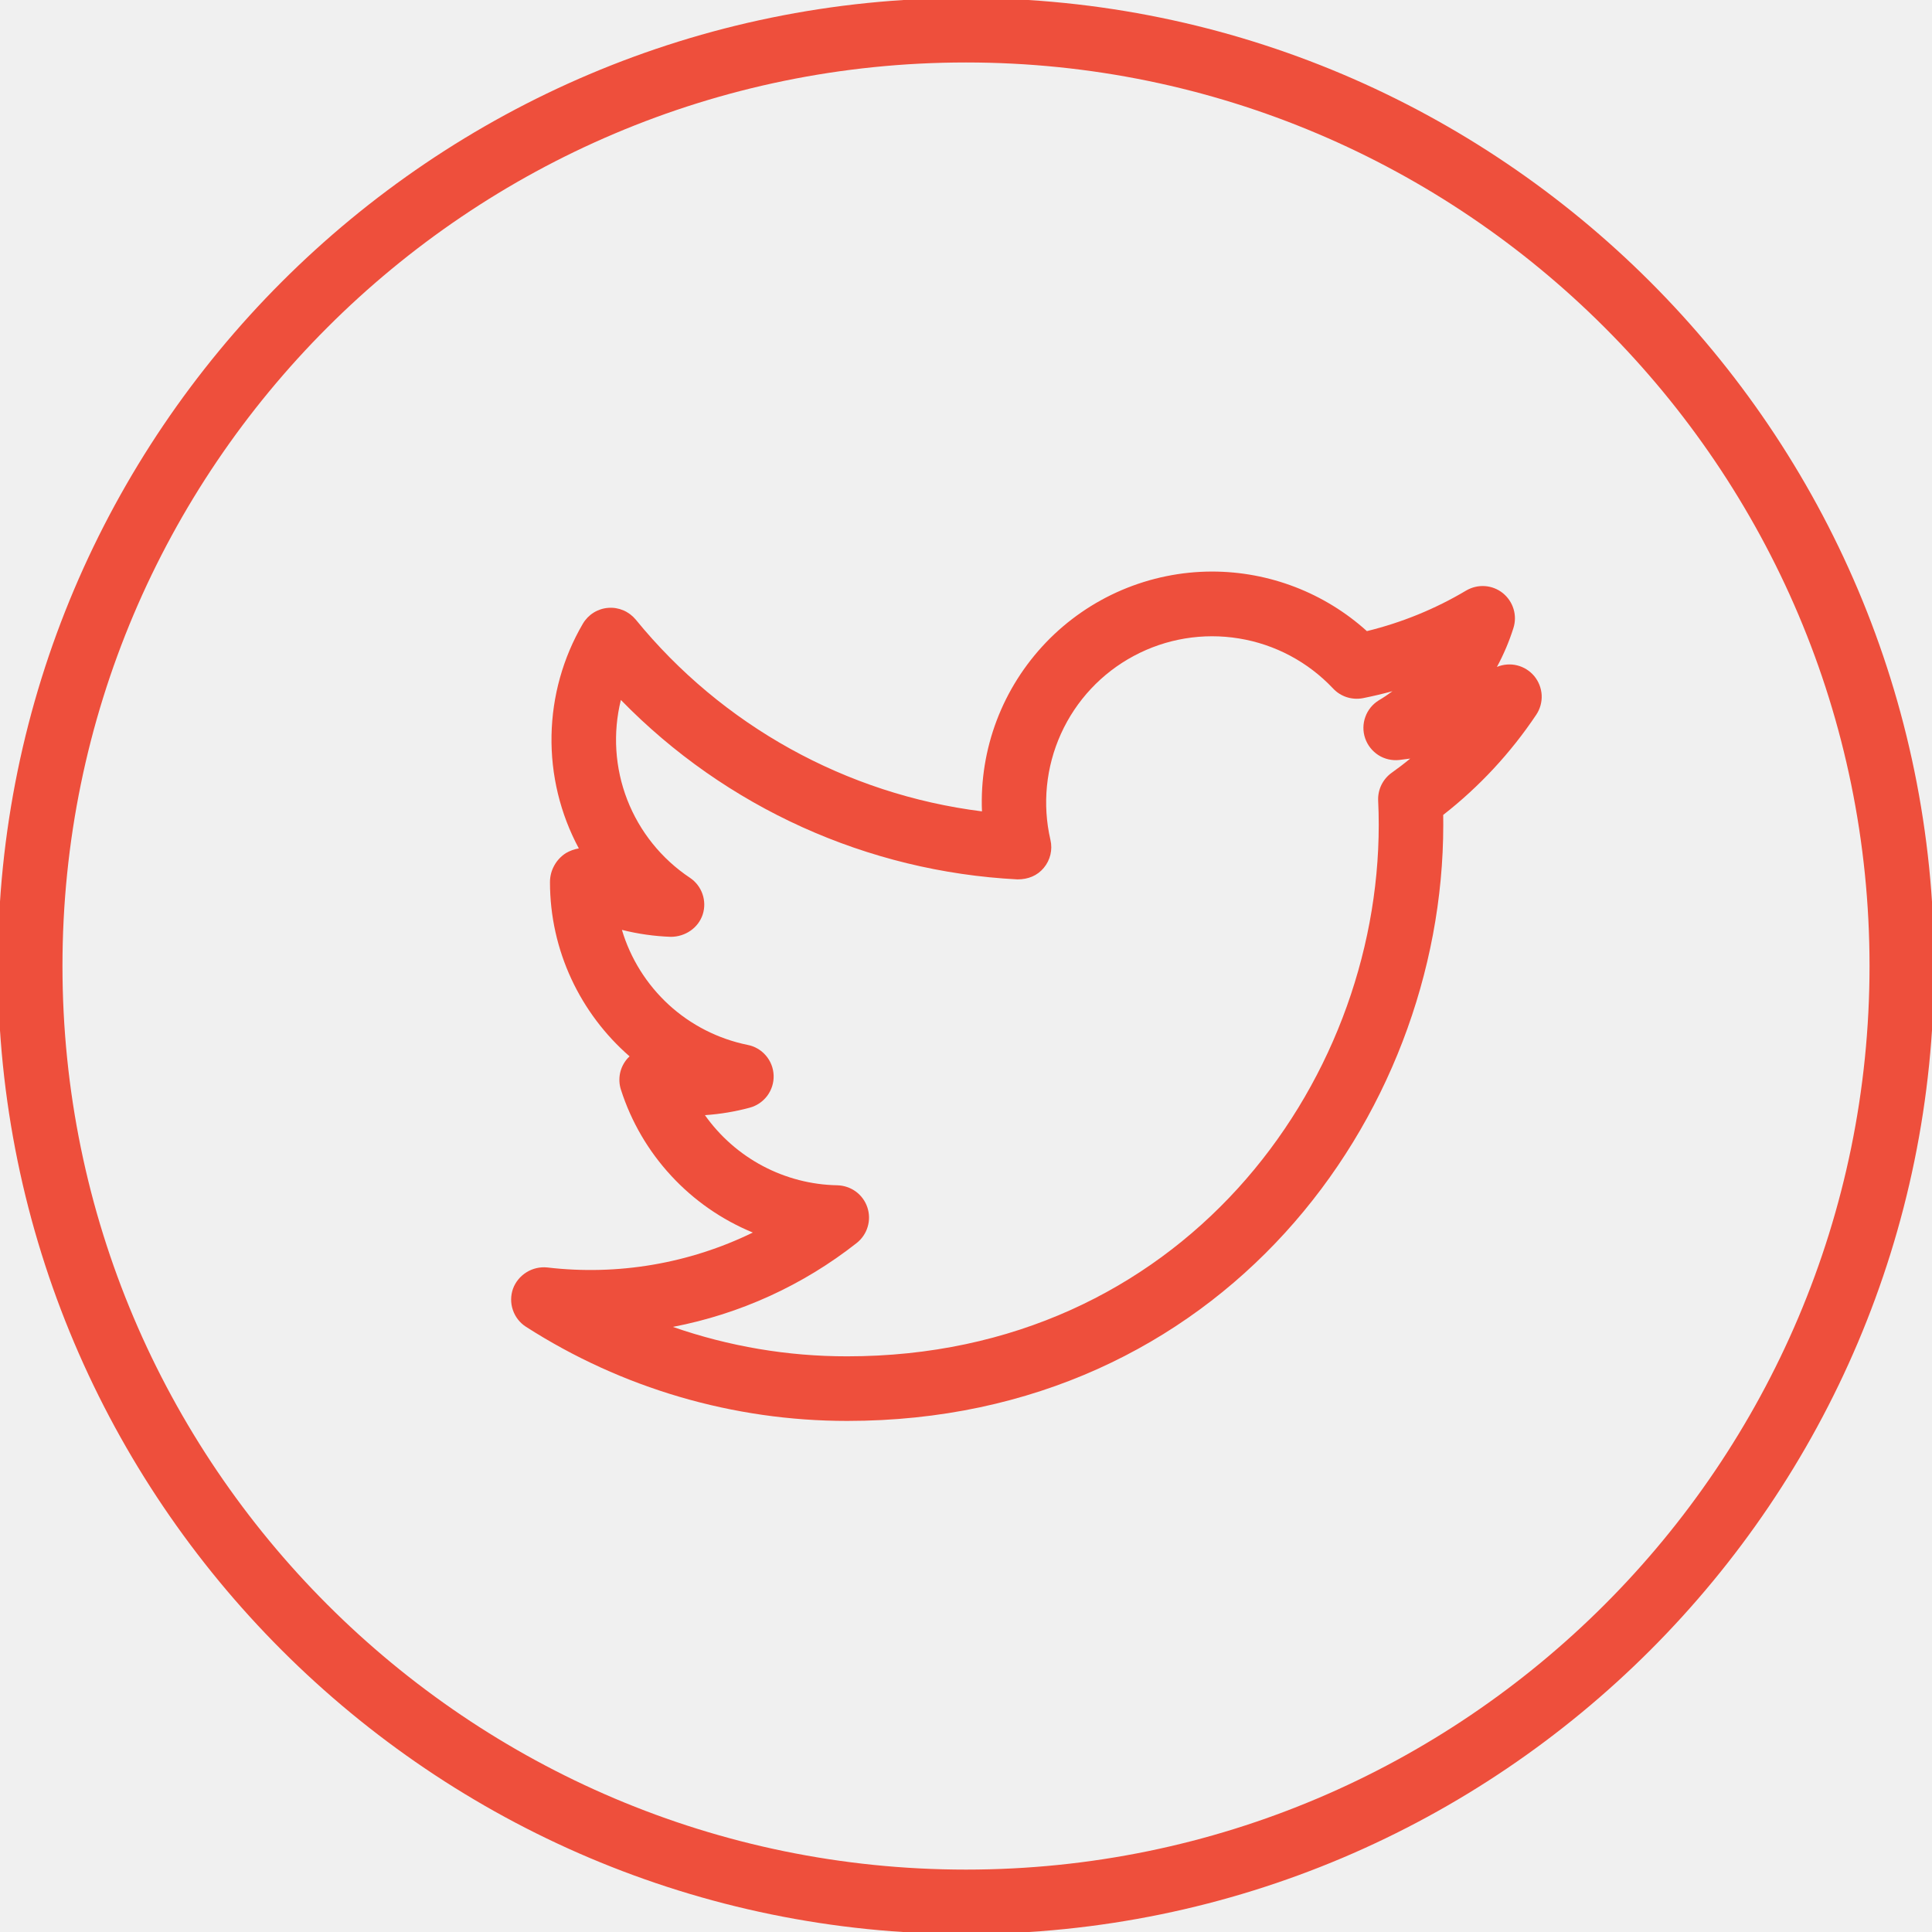
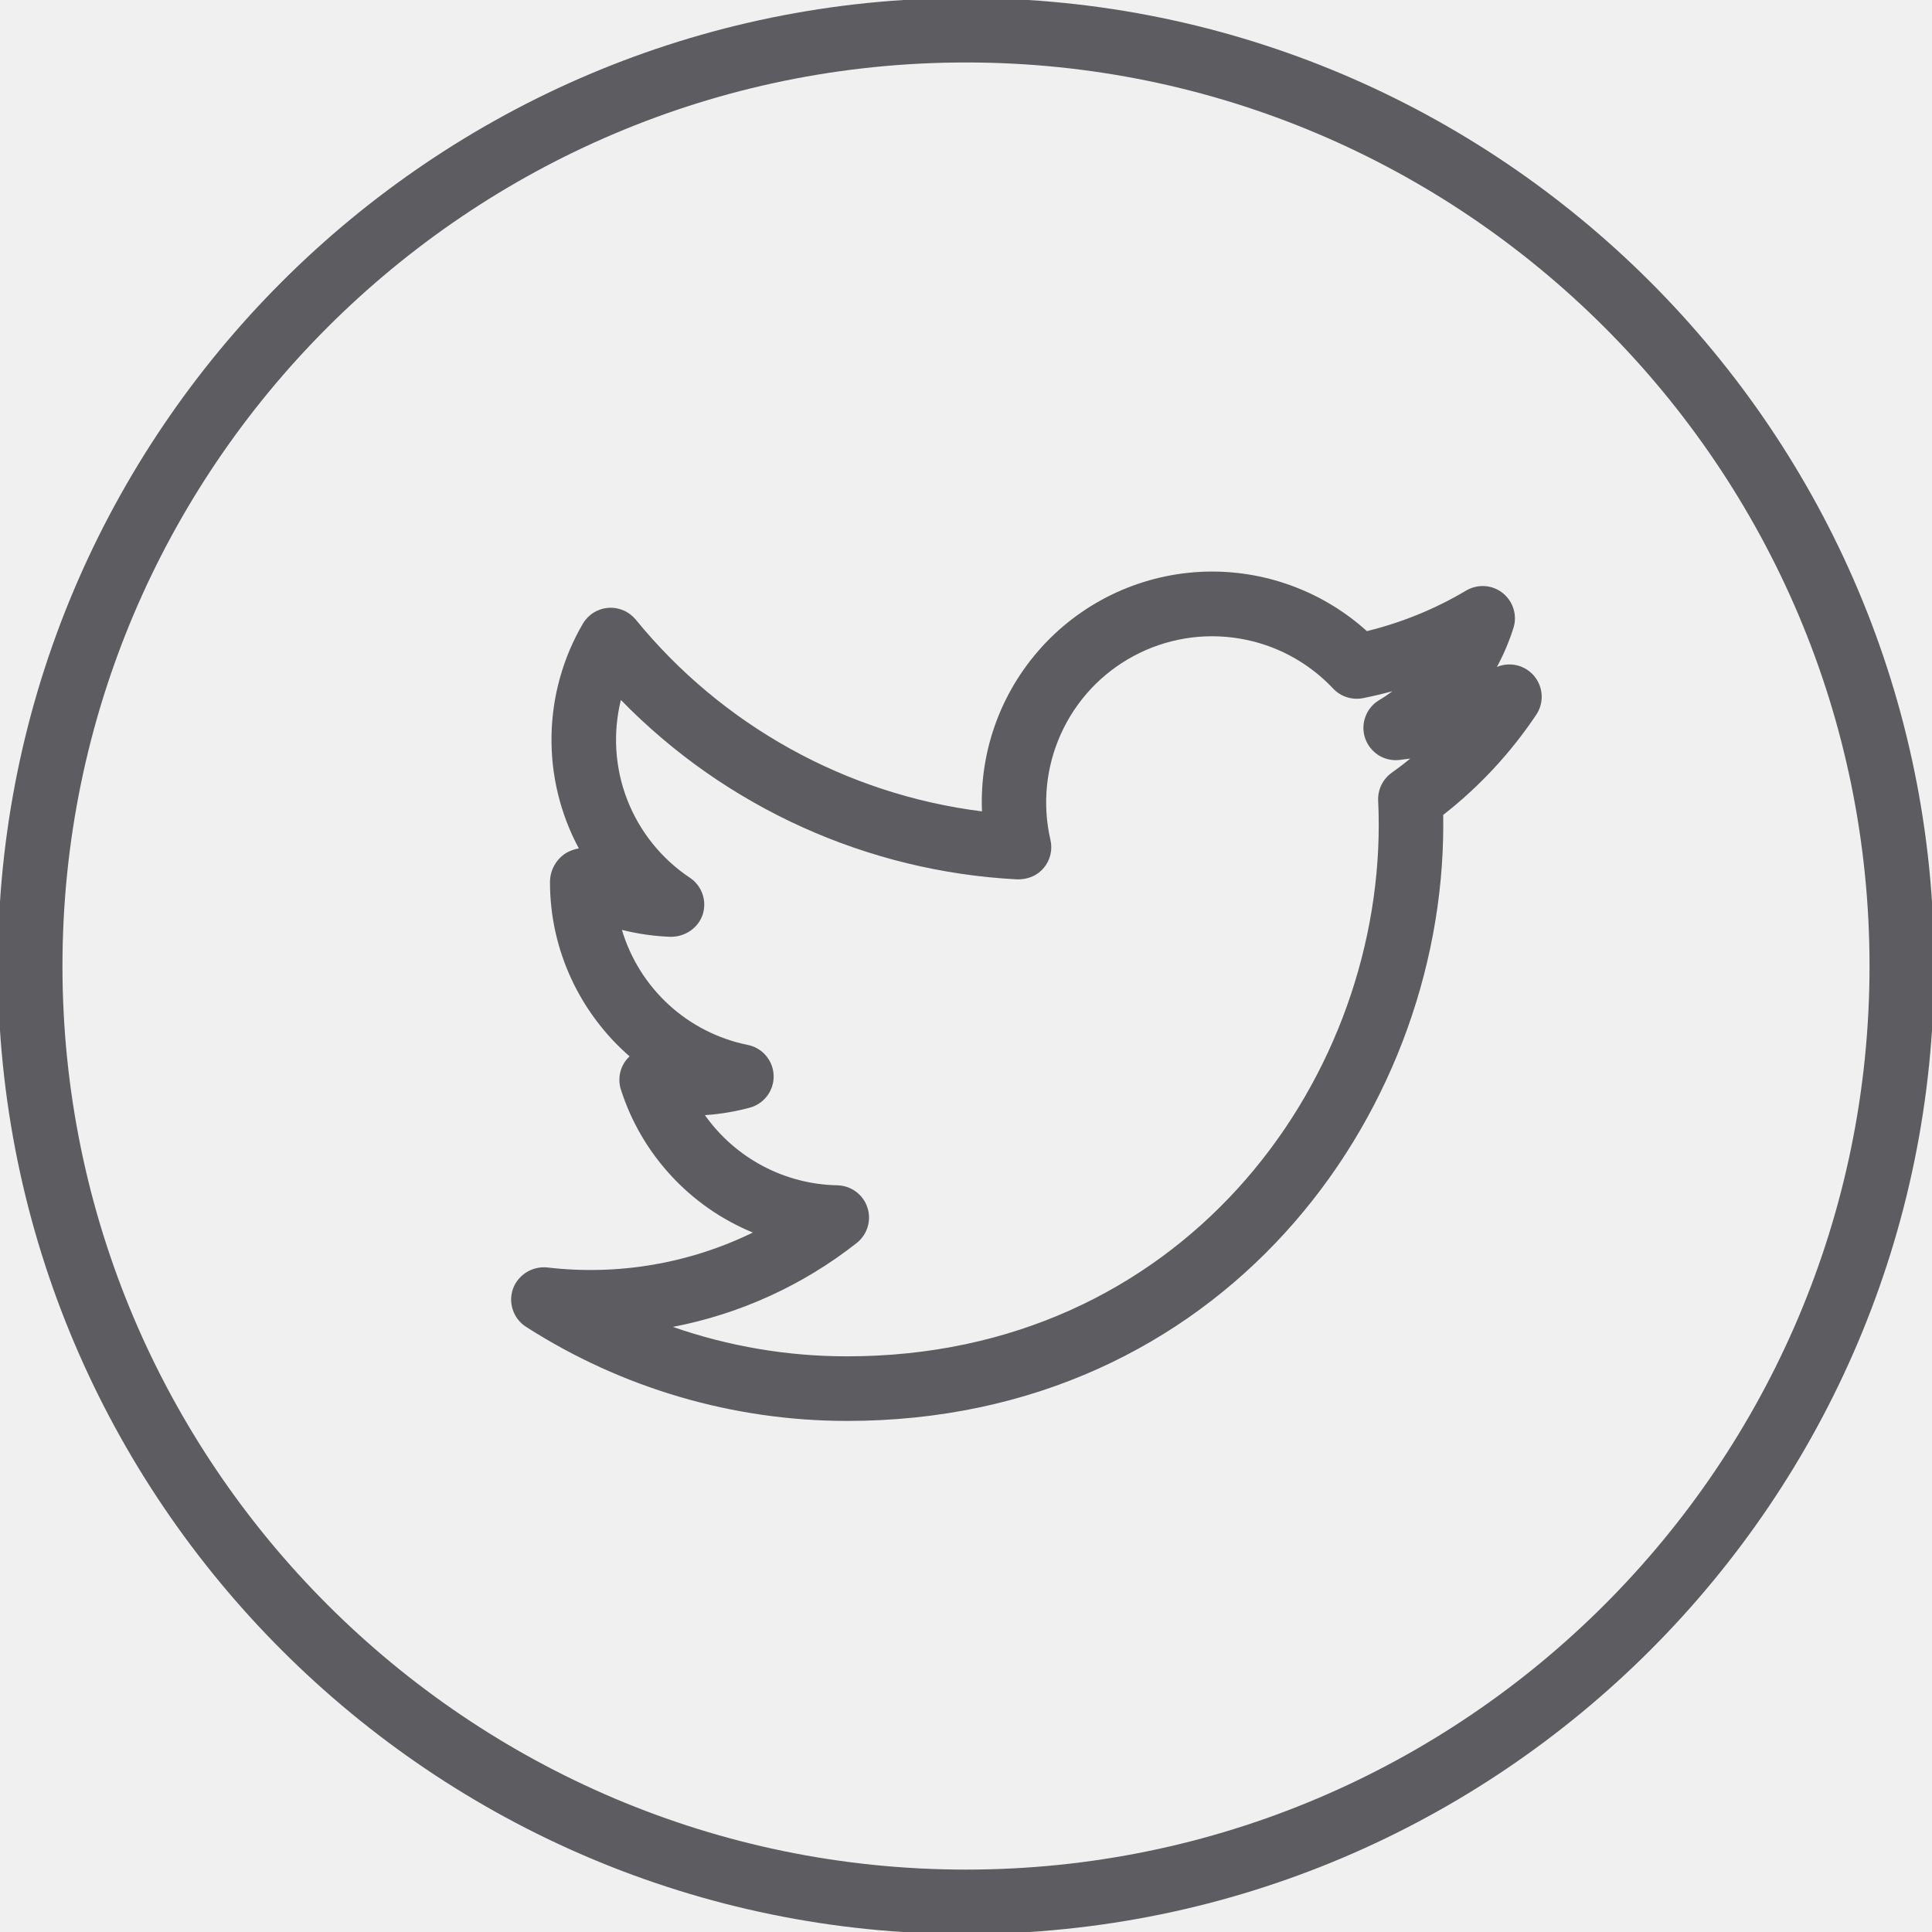
<svg xmlns="http://www.w3.org/2000/svg" width="30" height="30" viewBox="0 0 30 30" fill="none">
  <g clip-path="url(#clip0_1_899)">
-     <path d="M15 -0.031C6.712 -0.031 -0.033 6.711 -0.033 15C-0.033 23.29 6.712 30.032 15 30.032C23.288 30.032 30.033 23.29 30.033 15C30.033 6.711 23.288 -0.031 15 -0.031ZM15 29.031C7.264 29.031 0.97 22.737 0.97 15C0.97 7.264 7.264 0.97 15 0.97C22.736 0.97 29.03 7.264 29.03 15C29.03 22.737 22.736 29.031 15 29.031Z" fill="#EE4F3C" />
-     <path d="M23.244 10.356C23.348 10.164 23.434 9.962 23.5 9.753C23.531 9.656 23.532 9.553 23.502 9.456C23.473 9.359 23.414 9.273 23.335 9.209C23.256 9.146 23.159 9.108 23.058 9.101C22.957 9.094 22.856 9.118 22.768 9.169C22.288 9.455 21.768 9.667 21.225 9.8C20.566 9.205 19.71 8.876 18.823 8.875C18.341 8.875 17.864 8.973 17.42 9.162C16.977 9.351 16.576 9.628 16.242 9.976C15.909 10.324 15.648 10.735 15.477 11.186C15.306 11.637 15.228 12.118 15.248 12.599C13.139 12.334 11.214 11.267 9.871 9.62C9.819 9.558 9.754 9.509 9.679 9.477C9.605 9.446 9.524 9.432 9.443 9.439C9.363 9.445 9.285 9.471 9.216 9.514C9.148 9.557 9.091 9.616 9.05 9.686C8.742 10.213 8.575 10.811 8.564 11.422C8.553 12.033 8.699 12.636 8.988 13.174C8.917 13.186 8.849 13.211 8.787 13.247C8.711 13.296 8.649 13.362 8.606 13.441C8.562 13.52 8.54 13.608 8.54 13.698C8.54 14.762 9.013 15.739 9.776 16.403L9.743 16.436C9.686 16.501 9.646 16.58 9.628 16.665C9.611 16.75 9.615 16.839 9.642 16.921C9.801 17.418 10.067 17.873 10.421 18.256C10.774 18.639 11.207 18.94 11.69 19.139C10.699 19.622 9.591 19.81 8.497 19.681C8.384 19.67 8.271 19.696 8.175 19.756C8.079 19.816 8.005 19.905 7.966 20.011C7.928 20.118 7.927 20.235 7.964 20.342C8 20.449 8.072 20.541 8.167 20.602C9.655 21.557 11.386 22.064 13.154 22.064C18.948 22.064 22.411 17.357 22.411 12.808L22.41 12.654C22.971 12.216 23.459 11.69 23.855 11.098C23.915 11.008 23.944 10.902 23.939 10.794C23.933 10.686 23.893 10.583 23.825 10.5C23.756 10.417 23.663 10.358 23.558 10.332C23.454 10.306 23.344 10.315 23.244 10.356ZM21.608 12.001C21.54 12.05 21.486 12.115 21.449 12.191C21.413 12.266 21.396 12.35 21.4 12.434C21.406 12.557 21.409 12.683 21.409 12.807C21.409 16.864 18.322 21.061 13.155 21.061C12.233 21.062 11.319 20.907 10.448 20.604C11.491 20.404 12.47 19.957 13.303 19.301C13.384 19.237 13.444 19.149 13.473 19.05C13.503 18.951 13.501 18.846 13.468 18.747C13.435 18.649 13.373 18.564 13.29 18.503C13.207 18.442 13.106 18.408 13.003 18.405C12.599 18.398 12.202 18.295 11.845 18.106C11.488 17.917 11.18 17.646 10.946 17.316C11.183 17.3 11.416 17.261 11.642 17.2C11.751 17.171 11.847 17.105 11.915 17.014C11.982 16.923 12.017 16.812 12.013 16.699C12.009 16.586 11.967 16.477 11.893 16.391C11.82 16.305 11.719 16.246 11.608 16.225C11.152 16.132 10.729 15.917 10.385 15.602C10.042 15.287 9.79 14.885 9.657 14.439C9.907 14.502 10.162 14.538 10.418 14.547C10.639 14.546 10.843 14.411 10.912 14.199C10.98 13.987 10.899 13.754 10.713 13.63C10.272 13.336 9.932 12.913 9.74 12.419C9.548 11.925 9.514 11.383 9.641 10.869C11.27 12.54 13.469 13.535 15.799 13.655C15.964 13.656 16.108 13.597 16.208 13.476C16.309 13.355 16.347 13.195 16.311 13.041C16.183 12.489 16.241 11.91 16.475 11.393C16.709 10.877 17.106 10.452 17.606 10.185C18.106 9.917 18.68 9.822 19.239 9.914C19.799 10.005 20.312 10.279 20.701 10.692C20.759 10.754 20.832 10.8 20.913 10.826C20.994 10.852 21.081 10.857 21.164 10.841C21.319 10.81 21.471 10.774 21.622 10.733C21.554 10.784 21.484 10.831 21.411 10.874C21.313 10.934 21.239 11.025 21.201 11.132C21.162 11.239 21.161 11.357 21.198 11.464C21.235 11.572 21.308 11.664 21.404 11.726C21.5 11.787 21.614 11.813 21.727 11.801L21.898 11.779C21.804 11.857 21.707 11.931 21.608 12.001Z" fill="#EE4F3C" />
+     <path d="M15 -0.031C6.712 -0.031 -0.033 6.711 -0.033 15C-0.033 23.29 6.712 30.032 15 30.032C23.288 30.032 30.033 23.29 30.033 15C30.033 6.711 23.288 -0.031 15 -0.031ZM15 29.031C7.264 29.031 0.97 22.737 0.97 15C0.97 7.264 7.264 0.97 15 0.97C22.736 0.97 29.03 7.264 29.03 15C29.03 22.737 22.736 29.031 15 29.031Z" fill="#5D5D61" />
+     <path d="M23.244 10.356C23.348 10.164 23.434 9.962 23.5 9.753C23.531 9.656 23.532 9.553 23.502 9.456C23.473 9.359 23.414 9.273 23.335 9.209C23.256 9.146 23.159 9.108 23.058 9.101C22.957 9.094 22.856 9.118 22.768 9.169C22.288 9.455 21.768 9.667 21.225 9.8C20.566 9.205 19.71 8.876 18.823 8.875C18.341 8.875 17.864 8.973 17.42 9.162C16.977 9.351 16.576 9.628 16.242 9.976C15.909 10.324 15.648 10.735 15.477 11.186C15.306 11.637 15.228 12.118 15.248 12.599C13.139 12.334 11.214 11.267 9.871 9.62C9.819 9.558 9.754 9.509 9.679 9.477C9.605 9.446 9.524 9.432 9.443 9.439C9.363 9.445 9.285 9.471 9.216 9.514C9.148 9.557 9.091 9.616 9.05 9.686C8.742 10.213 8.575 10.811 8.564 11.422C8.553 12.033 8.699 12.636 8.988 13.174C8.917 13.186 8.849 13.211 8.787 13.247C8.711 13.296 8.649 13.362 8.606 13.441C8.562 13.52 8.54 13.608 8.54 13.698C8.54 14.762 9.013 15.739 9.776 16.403L9.743 16.436C9.686 16.501 9.646 16.58 9.628 16.665C9.611 16.75 9.615 16.839 9.642 16.921C9.801 17.418 10.067 17.873 10.421 18.256C10.774 18.639 11.207 18.94 11.69 19.139C10.699 19.622 9.591 19.81 8.497 19.681C8.384 19.67 8.271 19.696 8.175 19.756C8.079 19.816 8.005 19.905 7.966 20.011C7.928 20.118 7.927 20.235 7.964 20.342C8 20.449 8.072 20.541 8.167 20.602C9.655 21.557 11.386 22.064 13.154 22.064C18.948 22.064 22.411 17.357 22.411 12.808L22.41 12.654C22.971 12.216 23.459 11.69 23.855 11.098C23.915 11.008 23.944 10.902 23.939 10.794C23.933 10.686 23.893 10.583 23.825 10.5C23.756 10.417 23.663 10.358 23.558 10.332C23.454 10.306 23.344 10.315 23.244 10.356ZM21.608 12.001C21.54 12.05 21.486 12.115 21.449 12.191C21.413 12.266 21.396 12.35 21.4 12.434C21.406 12.557 21.409 12.683 21.409 12.807C21.409 16.864 18.322 21.061 13.155 21.061C12.233 21.062 11.319 20.907 10.448 20.604C11.491 20.404 12.47 19.957 13.303 19.301C13.384 19.237 13.444 19.149 13.473 19.05C13.503 18.951 13.501 18.846 13.468 18.747C13.435 18.649 13.373 18.564 13.29 18.503C13.207 18.442 13.106 18.408 13.003 18.405C12.599 18.398 12.202 18.295 11.845 18.106C11.488 17.917 11.18 17.646 10.946 17.316C11.183 17.3 11.416 17.261 11.642 17.2C11.751 17.171 11.847 17.105 11.915 17.014C11.982 16.923 12.017 16.812 12.013 16.699C12.009 16.586 11.967 16.477 11.893 16.391C11.82 16.305 11.719 16.246 11.608 16.225C11.152 16.132 10.729 15.917 10.385 15.602C10.042 15.287 9.79 14.885 9.657 14.439C9.907 14.502 10.162 14.538 10.418 14.547C10.639 14.546 10.843 14.411 10.912 14.199C10.98 13.987 10.899 13.754 10.713 13.63C10.272 13.336 9.932 12.913 9.74 12.419C9.548 11.925 9.514 11.383 9.641 10.869C11.27 12.54 13.469 13.535 15.799 13.655C15.964 13.656 16.108 13.597 16.208 13.476C16.309 13.355 16.347 13.195 16.311 13.041C16.183 12.489 16.241 11.91 16.475 11.393C16.709 10.877 17.106 10.452 17.606 10.185C18.106 9.917 18.68 9.822 19.239 9.914C19.799 10.005 20.312 10.279 20.701 10.692C20.759 10.754 20.832 10.8 20.913 10.826C20.994 10.852 21.081 10.857 21.164 10.841C21.319 10.81 21.471 10.774 21.622 10.733C21.554 10.784 21.484 10.831 21.411 10.874C21.313 10.934 21.239 11.025 21.201 11.132C21.162 11.239 21.161 11.357 21.198 11.464C21.235 11.572 21.308 11.664 21.404 11.726C21.5 11.787 21.614 11.813 21.727 11.801L21.898 11.779C21.804 11.857 21.707 11.931 21.608 12.001Z" fill="#5D5D61" />
  </g>
  <defs>
    <clipPath id="clip0_1_899">
      <rect width="30" height="30" fill="white" />
    </clipPath>
  </defs>
</svg>
